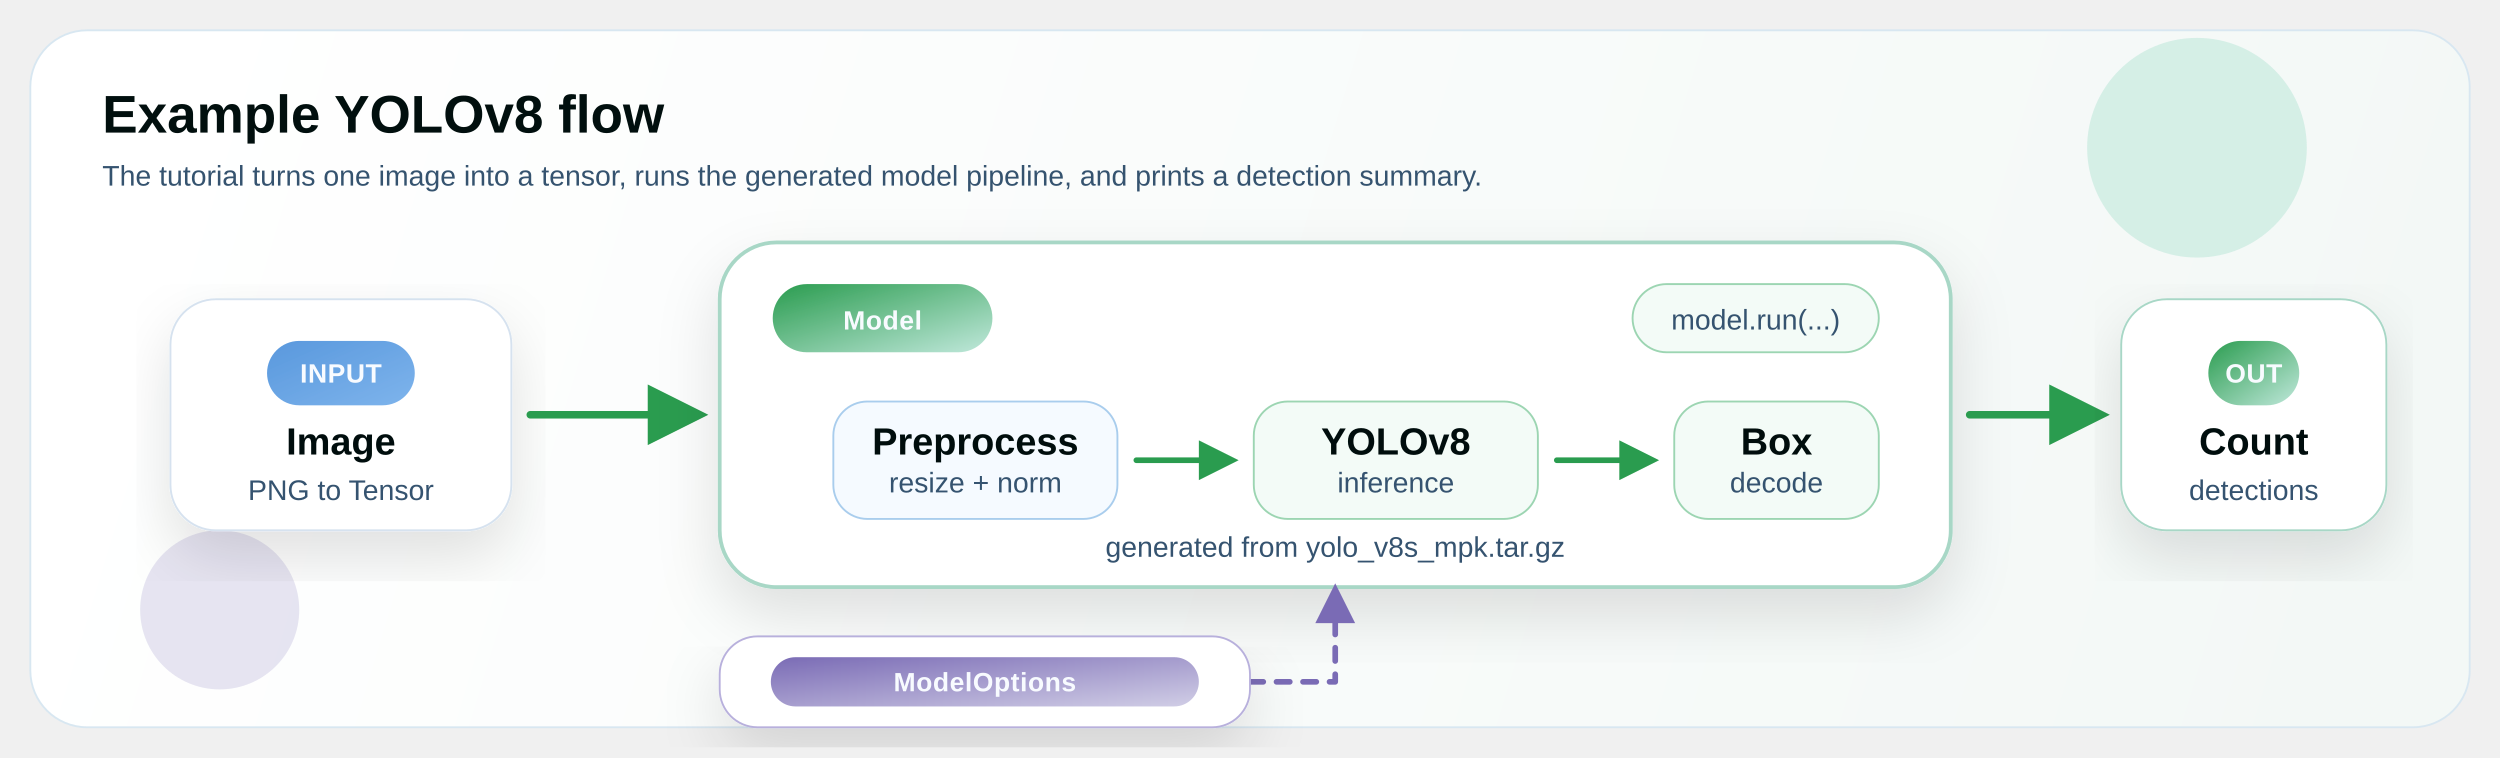
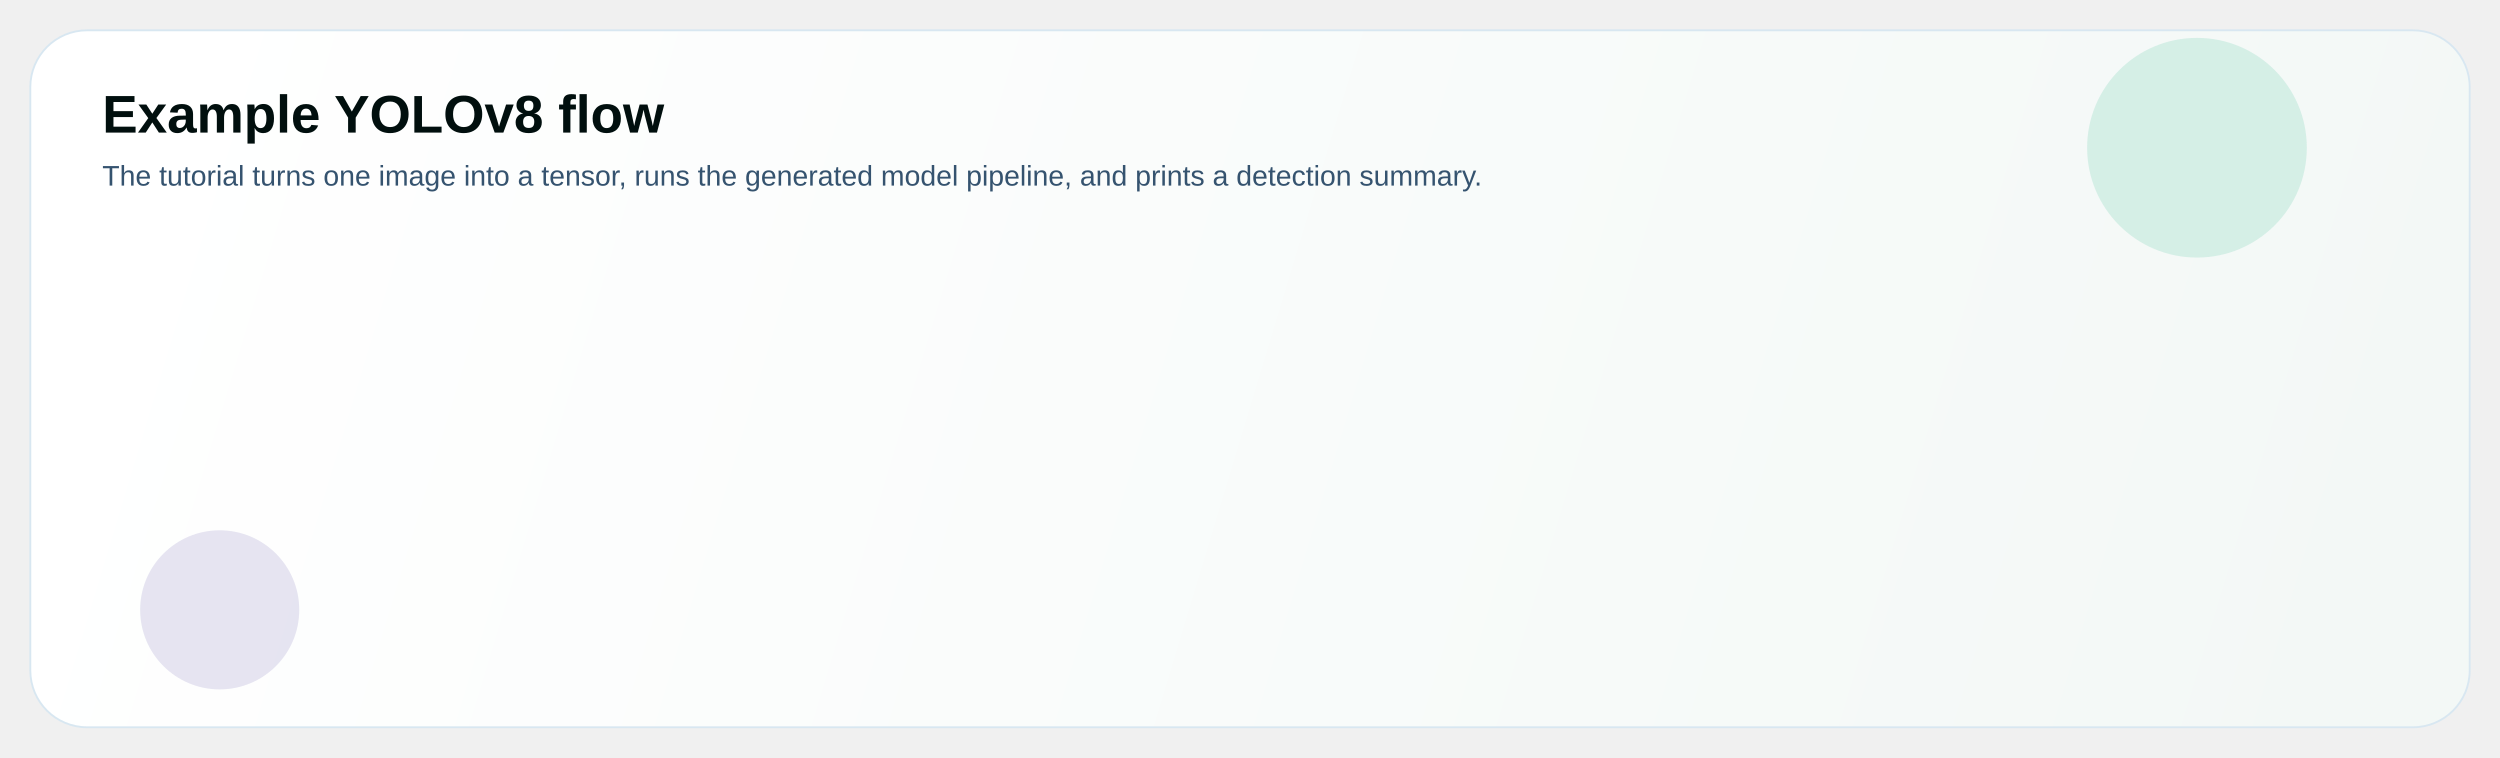
<svg xmlns="http://www.w3.org/2000/svg" viewBox="0 0 1320 400" role="img" aria-labelledby="title desc">
  <defs>
    <linearGradient id="bg" x1="80" y1="40" x2="1240" y2="390" gradientUnits="userSpaceOnUse">
      <stop offset="0" stop-color="#FFFFFF" />
      <stop offset="1" stop-color="#F3F8F6" />
    </linearGradient>
    <linearGradient id="blue" x1="0" y1="0" x2="1" y2="1">
      <stop offset="0" stop-color="#5998DD" />
      <stop offset="1" stop-color="#7EB4EC" />
    </linearGradient>
    <linearGradient id="green" x1="0" y1="0" x2="1" y2="1">
      <stop offset="0" stop-color="#2A9C4F" />
      <stop offset="1" stop-color="#C0E8DB" />
    </linearGradient>
    <linearGradient id="purple" x1="0" y1="0" x2="1" y2="1">
      <stop offset="0" stop-color="#7A6BB5" />
      <stop offset="1" stop-color="#D1CEE6" />
    </linearGradient>
    <filter id="shadow" x="-10%" y="-18%" width="120%" height="140%" filterUnits="objectBoundingBox">
      <feDropShadow dx="0" dy="14" stdDeviation="16" flood-color="#010F0E" flood-opacity="0.12" />
    </filter>
    <marker id="arrow" markerWidth="8" markerHeight="8" refX="6" refY="4" orient="auto" markerUnits="strokeWidth">
      <path d="M0 0L8 4L0 8Z" fill="#2A9C4F" />
    </marker>
    <marker id="arrowSmall" markerWidth="7" markerHeight="7" refX="5" refY="3.5" orient="auto" markerUnits="strokeWidth">
      <path d="M0 0L7 3.5L0 7Z" fill="#2A9C4F" />
    </marker>
    <marker id="arrowPurple" markerWidth="7" markerHeight="7" refX="5" refY="3.5" orient="auto" markerUnits="strokeWidth">
      <path d="M0 0L7 3.5L0 7Z" fill="#7A6BB5" />
    </marker>
    <style>
      .sans { font-family: "Avenir Next", "Segoe UI", Arial, sans-serif; }
      .title { fill: #010F0E; font-size: 28px; font-weight: 700; }
      .label { fill: #010F0E; font-size: 20px; font-weight: 650; }
      .small { fill: #35536F; font-size: 15px; font-weight: 500; }
      .tag { fill: #F8FBFF; font-size: 14px; font-weight: 650; letter-spacing: 0.02em; }
      .runTitle { fill: #010F0E; font-size: 24px; font-weight: 700; }
      .runSub { fill: #35536F; font-size: 15px; font-weight: 500; }
    </style>
  </defs>
  <rect x="16" y="16" width="1288" height="368" rx="30" fill="url(#bg)" stroke="#D8E7F1" />
  <circle cx="1160" cy="78" r="58" fill="#C0E8DB" opacity="0.6" />
  <circle cx="116" cy="322" r="42" fill="#D1CEE6" opacity="0.54" />
  <text x="54" y="70" class="sans title">Example YOLOv8 flow</text>
  <text x="54" y="98" class="sans small">The tutorial turns one image into a tensor, runs the generated model pipeline, and prints a detection summary.</text>
-   <g filter="url(#shadow)">
+   <g filter="url(#shadow)" opacity="0">
+     <animate attributeName="opacity" dur="11s" repeatCount="indefinite" values="0;0;1;1;0" keyTimes="0;0.05;0.07;0.96;1" />
    <rect x="90" y="158" width="180" height="122" rx="24" fill="#FFFFFF" stroke="#D6E2EF" />
    <rect x="141" y="180" width="78" height="34" rx="17" fill="url(#blue)" />
    <text x="180" y="202" class="sans tag" text-anchor="middle">INPUT</text>
    <text x="180" y="240" class="sans label" text-anchor="middle">Image</text>
    <text x="180" y="264" class="sans small" text-anchor="middle">PNG to Tensor</text>
  </g>
-   <line x1="280" y1="219" x2="366" y2="219" stroke="#2A9C4F" stroke-width="4" stroke-linecap="round" marker-end="url(#arrow)" />
+   <line x1="280" y1="219" x2="366" y2="219" stroke="#2A9C4F" stroke-width="4" stroke-linecap="round" marker-end="url(#arrow)" opacity="0">
+     <animate attributeName="opacity" dur="11s" repeatCount="indefinite" values="0;0;1;1;0" keyTimes="0;0.13;0.15;0.96;1" />
+   </line>
  <g filter="url(#shadow)">
-     <rect x="380" y="128" width="650" height="182" rx="30" fill="#FFFFFF" stroke="#A8D7C6" stroke-width="2" />
-     <rect x="408" y="150" width="116" height="36" rx="18" fill="url(#green)" />
-     <text x="466" y="174" class="sans tag" text-anchor="middle">Model</text>
-     <rect x="862" y="150" width="130" height="36" rx="18" fill="#F3FBF7" stroke="#9CD5B2" />
-     <text x="927" y="174" class="sans small" font-weight="650" text-anchor="middle">model.run(...)</text>
-     <rect x="440" y="212" width="150" height="62" rx="18" fill="#F5FAFF" stroke="#A9CDED" />
-     <text x="515" y="240" class="sans label" font-size="18" text-anchor="middle">Preprocess</text>
-     <text x="515" y="260" class="sans small" text-anchor="middle">resize + norm</text>
-     <line x1="600" y1="243" x2="648" y2="243" stroke="#2A9C4F" stroke-width="3" stroke-linecap="round" marker-end="url(#arrowSmall)" />
-     <rect x="662" y="212" width="150" height="62" rx="18" fill="#F3FBF7" stroke="#9CD5B2" />
-     <text x="737" y="240" class="sans label" font-size="18" text-anchor="middle">YOLOv8</text>
-     <text x="737" y="260" class="sans small" text-anchor="middle">inference</text>
-     <line x1="822" y1="243" x2="870" y2="243" stroke="#2A9C4F" stroke-width="3" stroke-linecap="round" marker-end="url(#arrowSmall)" />
-     <rect x="884" y="212" width="108" height="62" rx="18" fill="#F3FBF7" stroke="#9CD5B2" />
-     <text x="938" y="240" class="sans label" font-size="18" text-anchor="middle">Box</text>
-     <text x="938" y="260" class="sans small" text-anchor="middle">decode</text>
-     <text x="705" y="294" class="sans runSub" text-anchor="middle">generated from yolo_v8s_mpk.tar.gz</text>
+     <g opacity="0">
+       <animate attributeName="opacity" dur="11s" repeatCount="indefinite" values="0;0;1;1;0" keyTimes="0;0.20;0.22;0.96;1" />
+       <rect x="380" y="128" width="650" height="182" rx="30" fill="#FFFFFF" stroke="#A8D7C6" stroke-width="2" />
+       <rect x="408" y="150" width="116" height="36" rx="18" fill="url(#green)" />
+       <text x="466" y="174" class="sans tag" text-anchor="middle">Model</text>
+       <rect x="862" y="150" width="130" height="36" rx="18" fill="#F3FBF7" stroke="#9CD5B2" />
+       <text x="927" y="174" class="sans small" font-weight="650" text-anchor="middle">model.run(...)</text>
+       <text x="705" y="294" class="sans runSub" text-anchor="middle">generated from yolo_v8s_mpk.tar.gz</text>
+     </g>
+     <g opacity="0">
+       <animate attributeName="opacity" dur="11s" repeatCount="indefinite" values="0;0;1;1;0" keyTimes="0;0.30;0.32;0.96;1" />
+       <rect x="440" y="212" width="150" height="62" rx="18" fill="#F5FAFF" stroke="#A9CDED" />
+       <text x="515" y="240" class="sans label" font-size="18" text-anchor="middle">Preprocess</text>
+       <text x="515" y="260" class="sans small" text-anchor="middle">resize + norm</text>
+     </g>
+     <line x1="600" y1="243" x2="648" y2="243" stroke="#2A9C4F" stroke-width="3" stroke-linecap="round" marker-end="url(#arrowSmall)" opacity="0">
+       <animate attributeName="opacity" dur="11s" repeatCount="indefinite" values="0;0;1;1;0" keyTimes="0;0.37;0.39;0.96;1" />
+     </line>
+     <g opacity="0">
+       <animate attributeName="opacity" dur="11s" repeatCount="indefinite" values="0;0;1;1;0" keyTimes="0;0.43;0.45;0.96;1" />
+       <rect x="662" y="212" width="150" height="62" rx="18" fill="#F3FBF7" stroke="#9CD5B2" />
+       <text x="737" y="240" class="sans label" font-size="18" text-anchor="middle">YOLOv8</text>
+       <text x="737" y="260" class="sans small" text-anchor="middle">inference</text>
+     </g>
+     <line x1="822" y1="243" x2="870" y2="243" stroke="#2A9C4F" stroke-width="3" stroke-linecap="round" marker-end="url(#arrowSmall)" opacity="0">
+       <animate attributeName="opacity" dur="11s" repeatCount="indefinite" values="0;0;1;1;0" keyTimes="0;0.50;0.52;0.96;1" />
+     </line>
+     <g opacity="0">
+       <animate attributeName="opacity" dur="11s" repeatCount="indefinite" values="0;0;1;1;0" keyTimes="0;0.56;0.58;0.96;1" />
+       <rect x="884" y="212" width="108" height="62" rx="18" fill="#F3FBF7" stroke="#9CD5B2" />
+       <text x="938" y="240" class="sans label" font-size="18" text-anchor="middle">Box</text>
+       <text x="938" y="260" class="sans small" text-anchor="middle">decode</text>
+     </g>
  </g>
-   <path d="M660 360H705V314" fill="none" stroke="#7A6BB5" stroke-width="3" stroke-linecap="round" stroke-linejoin="round" stroke-dasharray="7 7" marker-end="url(#arrowPurple)" />
-   <g filter="url(#shadow)">
-     <rect x="380" y="336" width="280" height="48" rx="20" fill="#FFFFFF" stroke="#B8B0DC" />
-     <rect x="407" y="347" width="226" height="26" rx="13" fill="url(#purple)" />
-     <text x="520" y="365" class="sans tag" font-size="13" text-anchor="middle">ModelOptions</text>
+   <g opacity="0">
+     <animate attributeName="opacity" dur="11s" repeatCount="indefinite" values="0;0;1;1;0" keyTimes="0;0.66;0.68;0.96;1" />
+     <path d="M660 360H705V314" fill="none" stroke="#7A6BB5" stroke-width="3" stroke-linecap="round" stroke-linejoin="round" stroke-dasharray="7 7" marker-end="url(#arrowPurple)" />
+     <g filter="url(#shadow)">
+       <rect x="380" y="336" width="280" height="48" rx="20" fill="#FFFFFF" stroke="#B8B0DC" />
+       <rect x="407" y="347" width="226" height="26" rx="13" fill="url(#purple)" />
+       <text x="520" y="365" class="sans tag" font-size="13" text-anchor="middle">ModelOptions</text>
+     </g>
  </g>
-   <line x1="1040" y1="219" x2="1106" y2="219" stroke="#2A9C4F" stroke-width="4" stroke-linecap="round" marker-end="url(#arrow)" />
-   <g filter="url(#shadow)">
+   <line x1="1040" y1="219" x2="1106" y2="219" stroke="#2A9C4F" stroke-width="4" stroke-linecap="round" marker-end="url(#arrow)" opacity="0">
+     <animate attributeName="opacity" dur="11s" repeatCount="indefinite" values="0;0;1;1;0" keyTimes="0;0.76;0.78;0.96;1" />
+   </line>
+   <g filter="url(#shadow)" opacity="0">
+     <animate attributeName="opacity" dur="11s" repeatCount="indefinite" values="0;0;1;1;0" keyTimes="0;0.82;0.84;0.96;1" />
    <rect x="1120" y="158" width="140" height="122" rx="24" fill="#FFFFFF" stroke="#A8D7C6" />
    <rect x="1166" y="180" width="48" height="34" rx="17" fill="url(#green)" />
    <text x="1190" y="202" class="sans tag" text-anchor="middle">OUT</text>
    <text x="1190" y="240" class="sans label" text-anchor="middle">Count</text>
    <text x="1190" y="264" class="sans small" text-anchor="middle">detections</text>
  </g>
</svg>
